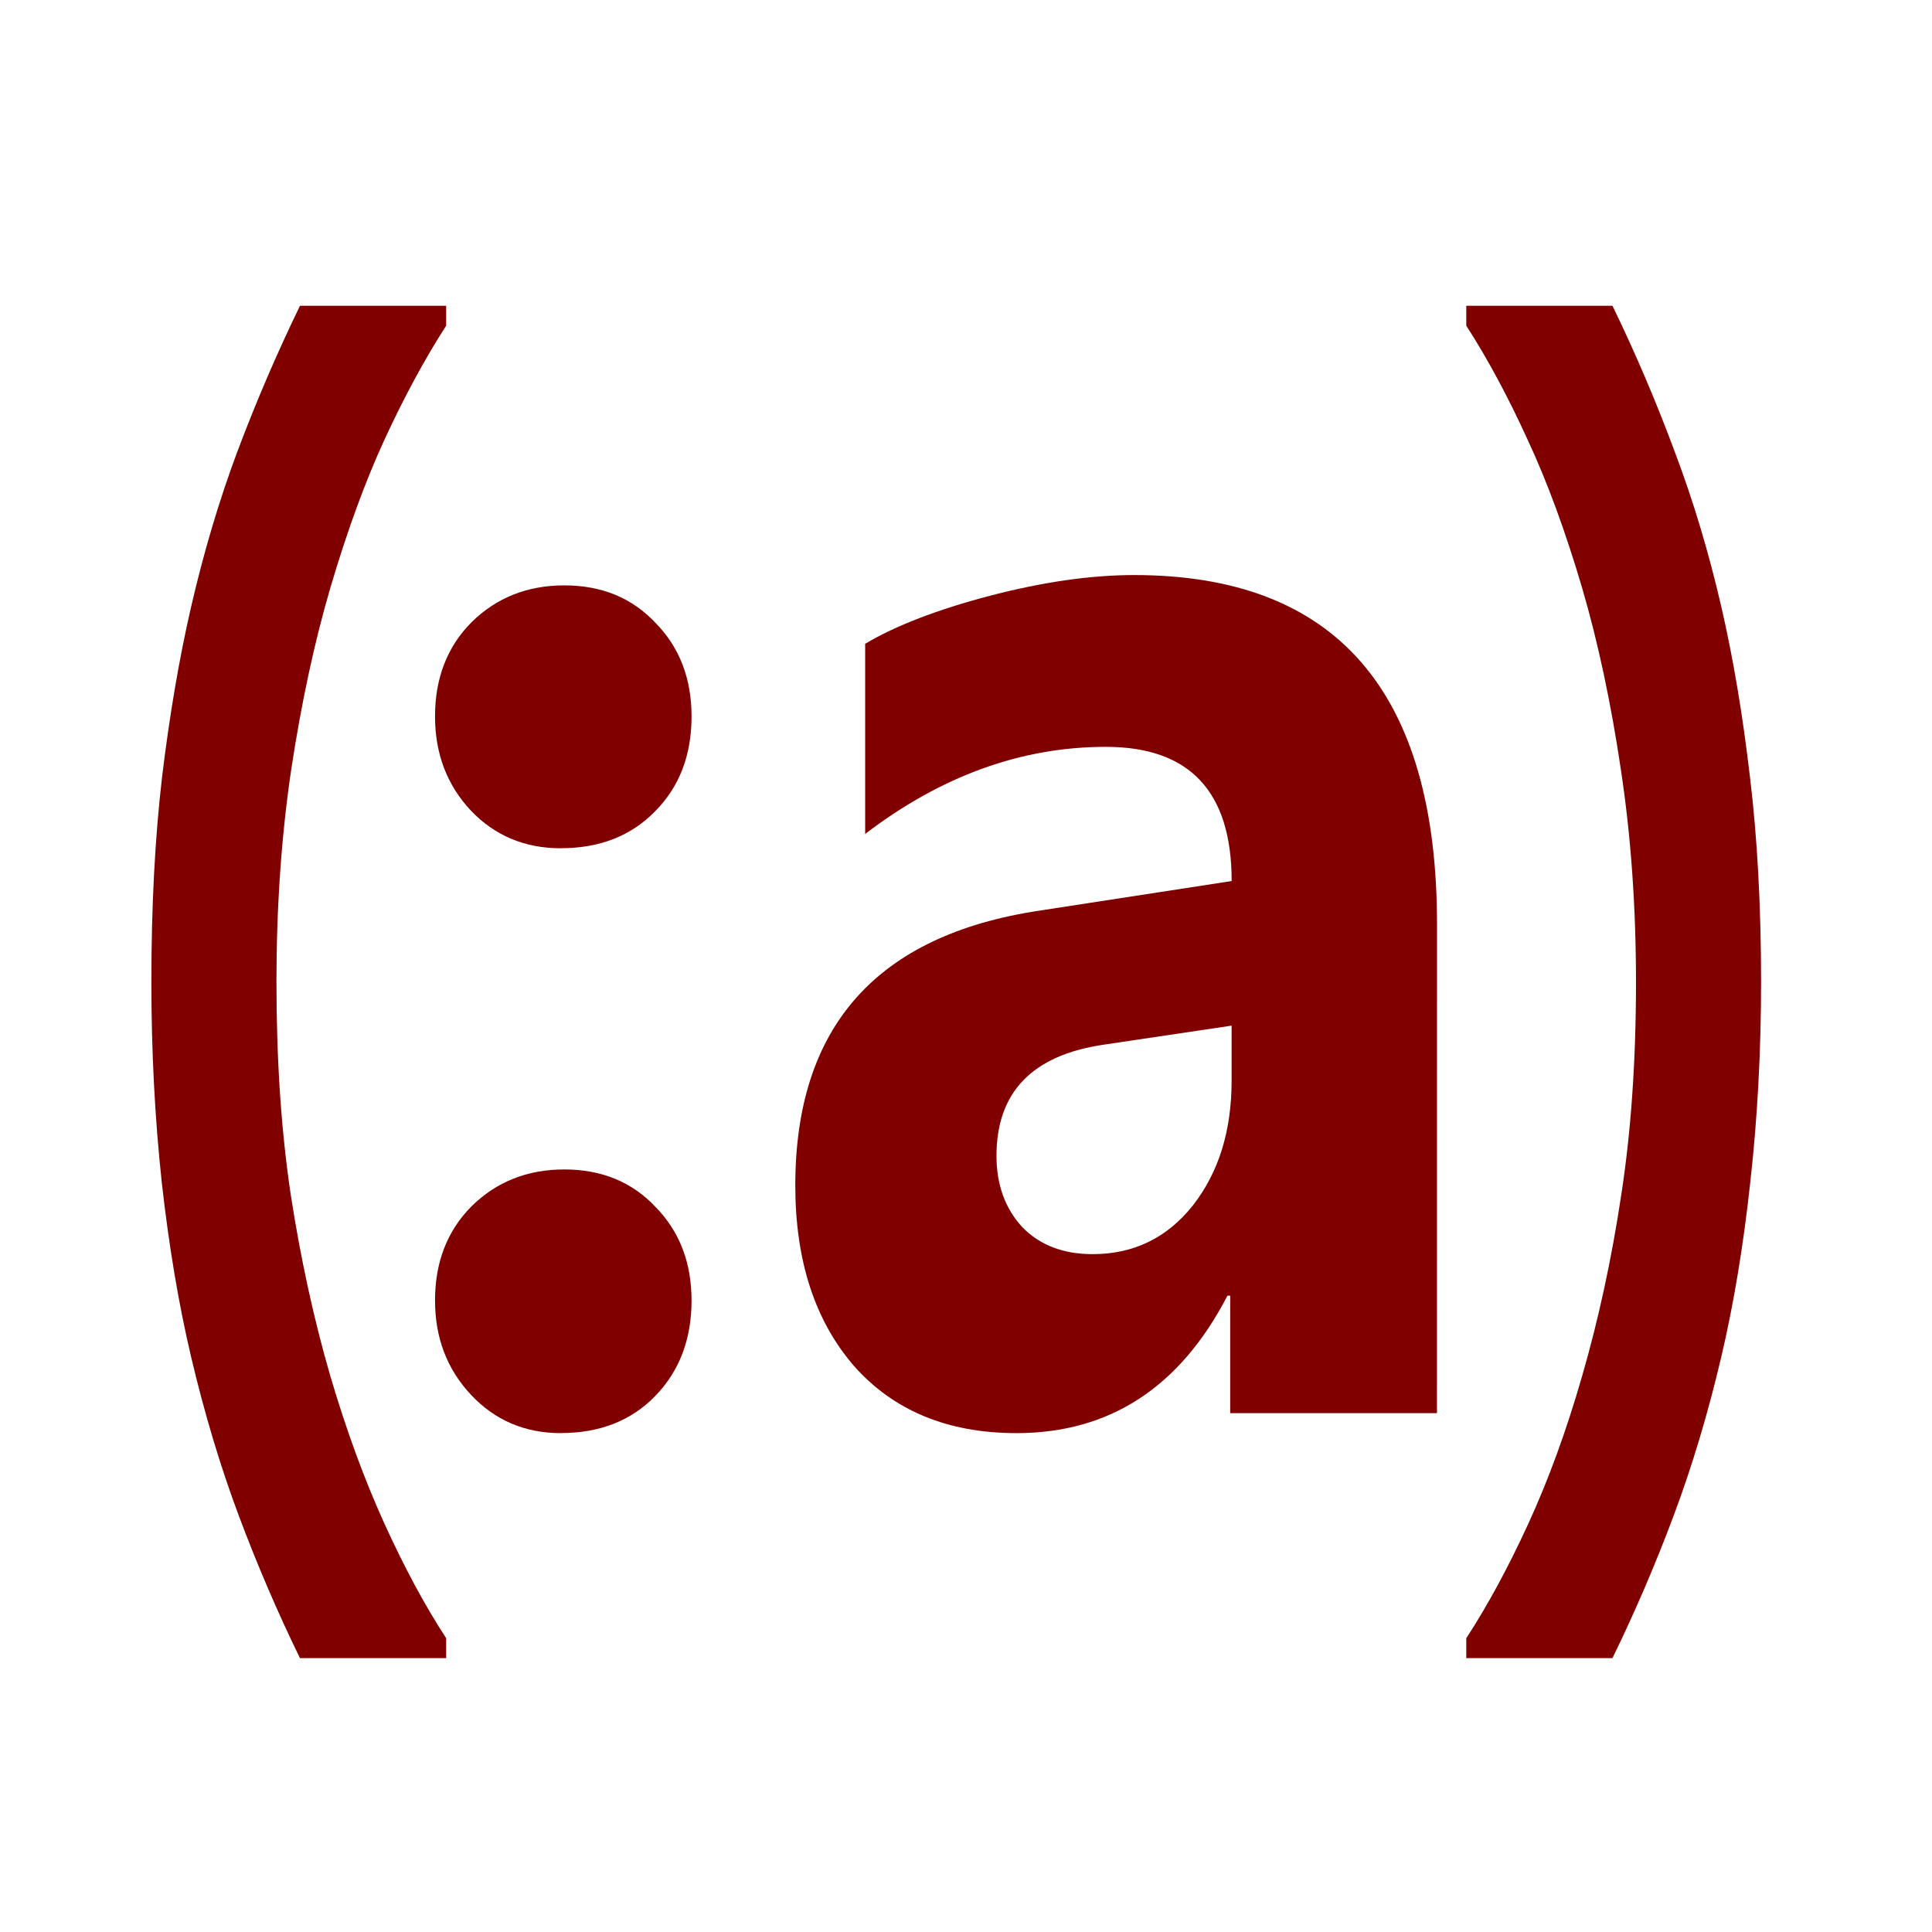
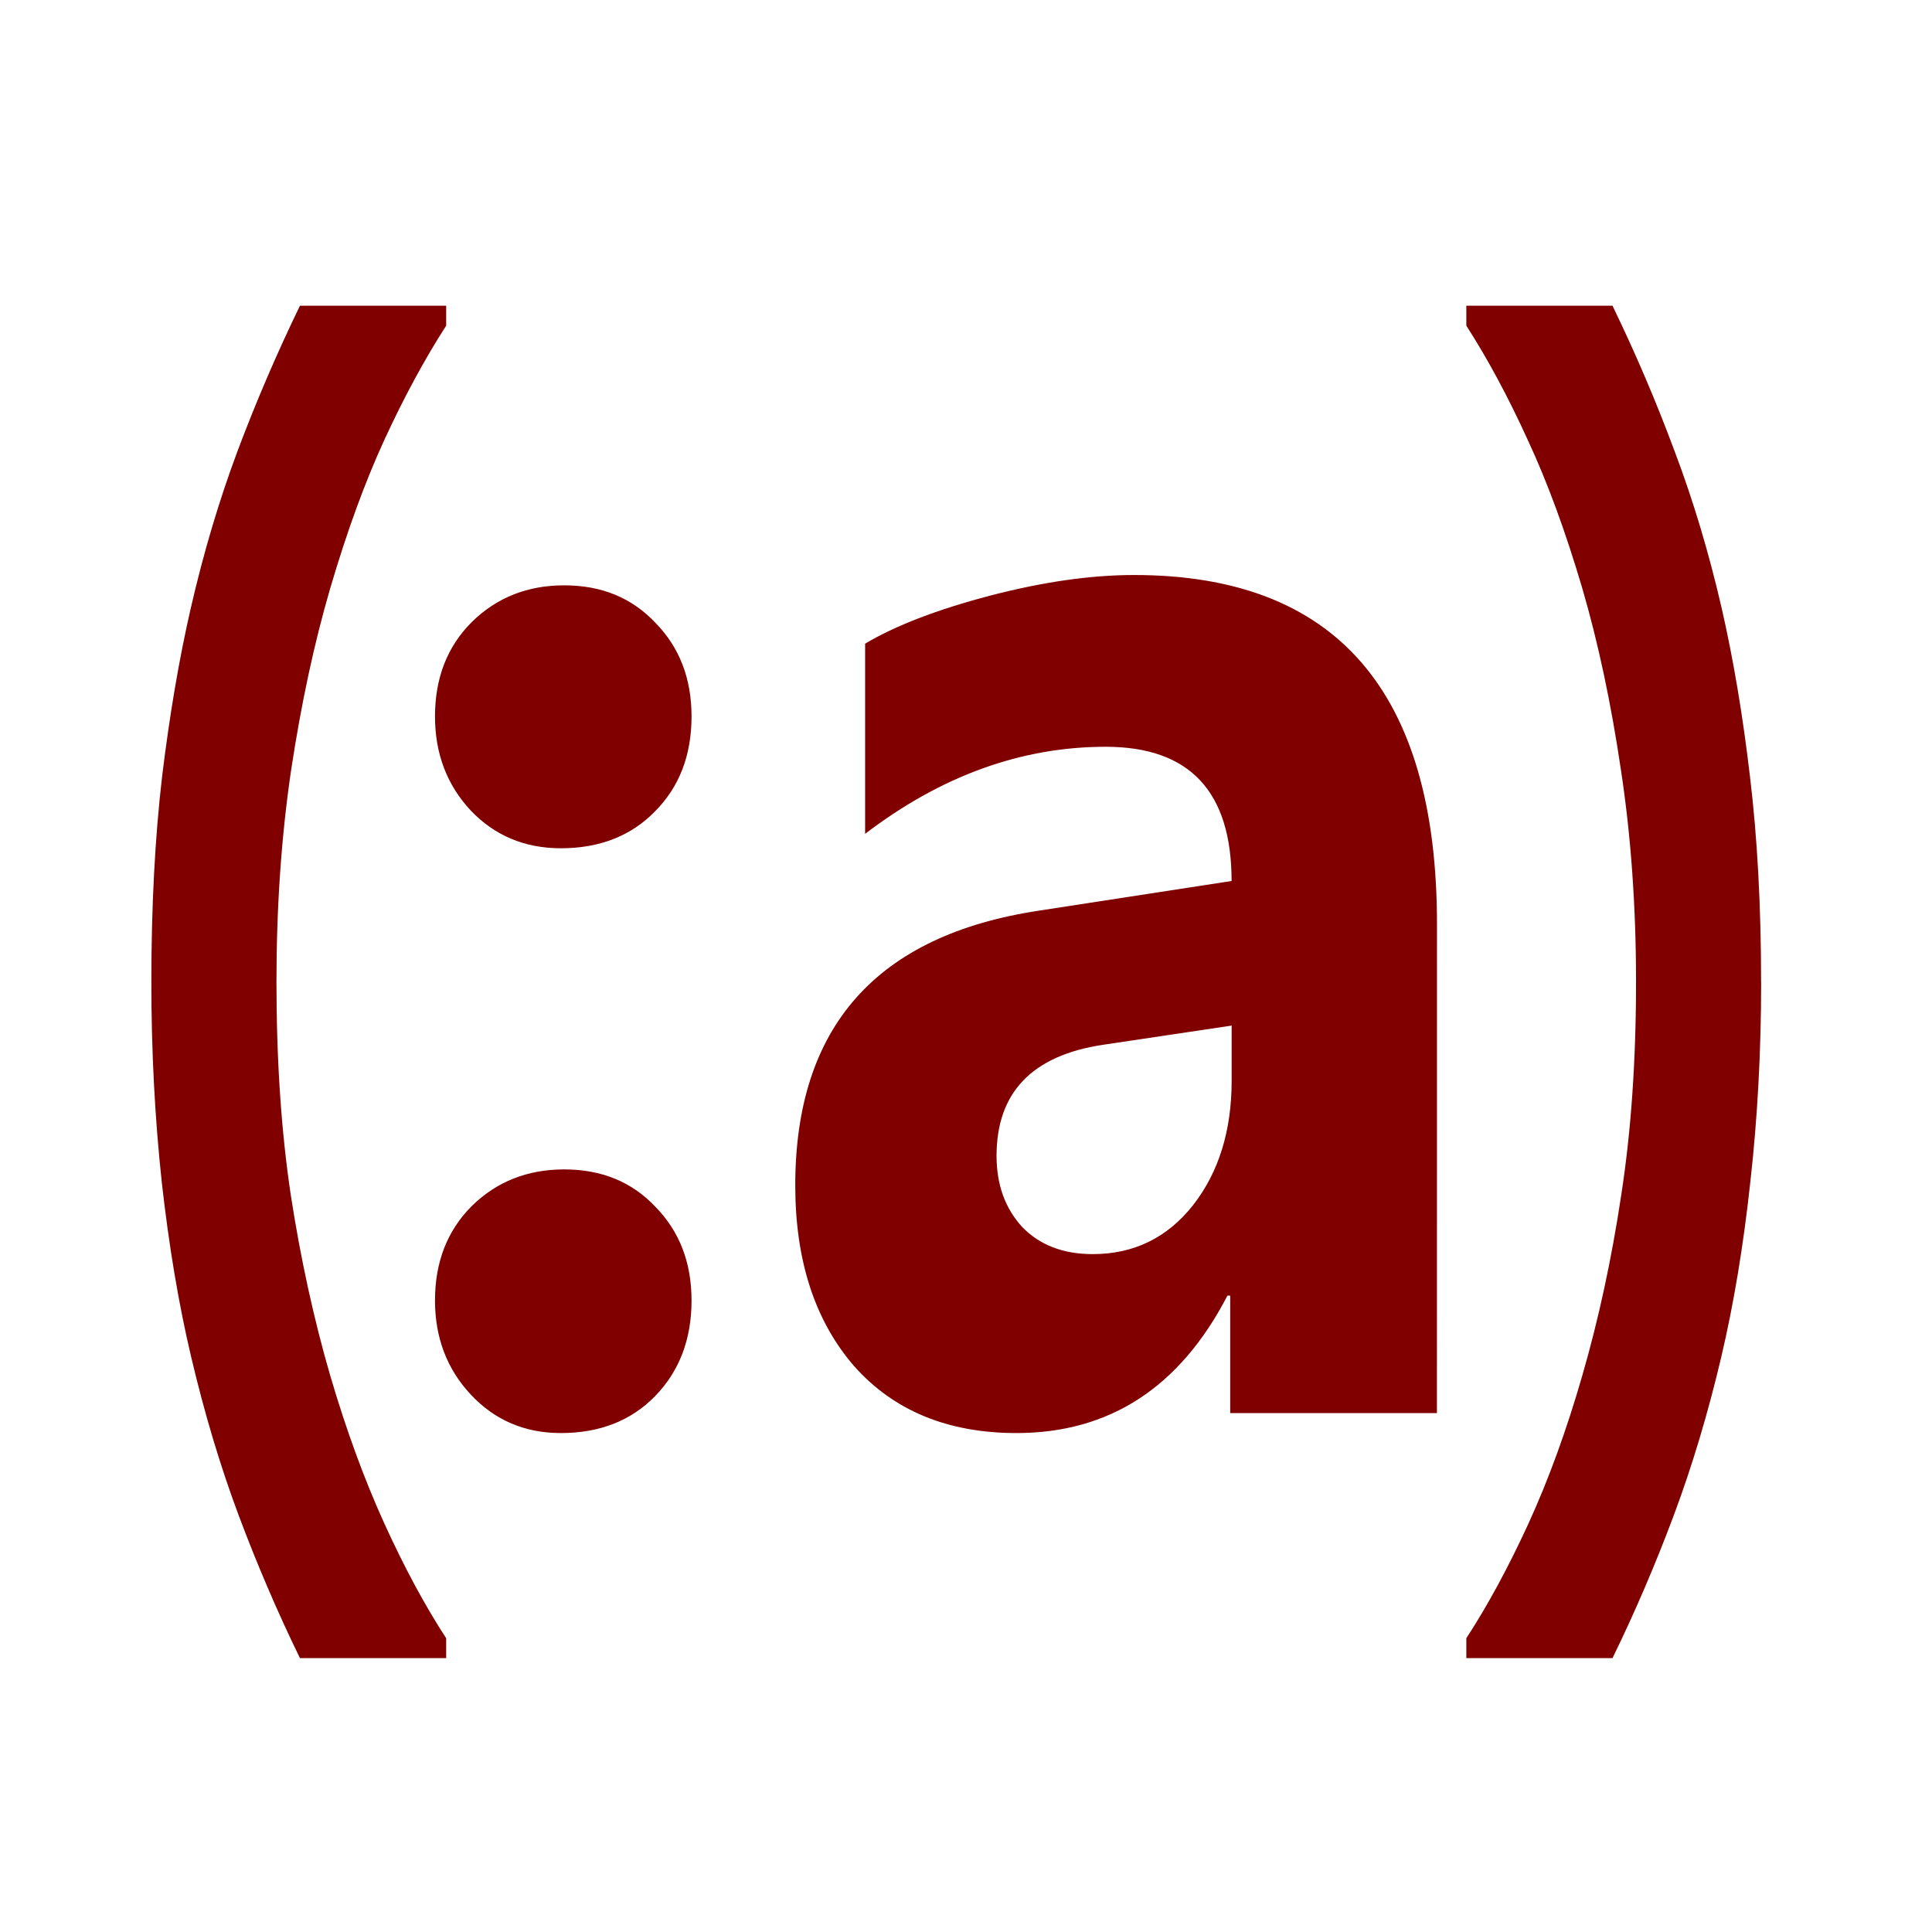
- <svg xmlns="http://www.w3.org/2000/svg" viewBox="0 0 32 32" version="1.1">
-   <g transform="translate(0,-43.96698)">
-     <g transform="scale(0.7613718,1.313419)" style="fill:#800000;">
-       <path d="M 9.706,54.385 H 6.525 Q 5.789,53.51 5.191,52.583 4.593,51.656 4.159,50.59 3.752,49.593 3.518,48.38 3.293,47.167 3.293,45.858 q 0,-1.43 0.234,-2.591 0.243,-1.161 0.624,-2.123 0.416,-1.049 1.014,-1.976 0.607,-0.936 1.361,-1.837 h 3.18 v 0.251 q -0.702,0.633 -1.343,1.439 -0.633,0.797 -1.179,1.872 -0.52,1.031 -0.849,2.288 -0.321,1.257 -0.321,2.678 0,1.482 0.312,2.686 0.321,1.205 0.858,2.279 0.52,1.023 1.17,1.854 0.659,0.841 1.352,1.456 z" />
-       <path d="m 38.311,45.858 q 0,1.309 -0.234,2.522 -0.225,1.205 -0.633,2.21 -0.433,1.066 -1.031,1.993 -0.598,0.927 -1.335,1.802 h -3.18 v -0.251 q 0.693,-0.615 1.352,-1.447 0.659,-0.832 1.17,-1.863 0.537,-1.075 0.849,-2.279 0.321,-1.205 0.321,-2.686 0,-1.421 -0.329,-2.678 -0.321,-1.257 -0.841,-2.288 -0.546,-1.075 -1.187,-1.872 -0.633,-0.806 -1.335,-1.439 v -0.251 h 3.18 q 0.754,0.901 1.352,1.837 0.607,0.927 1.023,1.976 0.381,0.962 0.615,2.123 0.243,1.161 0.243,2.591 z" />
-     </g>
-     <g transform="scale(0.9303293,1.074888)" style="fill:#800000;">
-       <path d="m 9.985,53.975 q -0.96,0 -1.6,-0.579 -0.64,-0.591 -0.64,-1.453 0,-0.886 0.652,-1.453 0.665,-0.566 1.65,-0.566 0.997,0 1.625,0.579 0.64,0.566 0.64,1.44 0,0.899 -0.652,1.465 -0.64,0.566 -1.674,0.566 z m 0,9.012 q -0.96,0 -1.6,-0.591 -0.64,-0.591 -0.64,-1.453 0,-0.886 0.652,-1.453 0.665,-0.566 1.65,-0.566 0.997,0 1.625,0.579 0.64,0.566 0.64,1.44 0,0.899 -0.652,1.477 -0.64,0.566 -1.674,0.566 z" />
-       <path d="m 25.583,62.679 h -3.681 v -1.81 h -0.049 q -1.268,2.118 -3.755,2.118 -1.834,0 -2.893,-1.034 -1.046,-1.046 -1.046,-2.782 0,-3.669 4.346,-4.235 l 3.423,-0.456 q 0,-2.068 -2.241,-2.068 -2.253,0 -4.284,1.342 v -2.93 q 0.813,-0.419 2.216,-0.739 1.416,-0.32 2.573,-0.32 5.392,0 5.392,5.38 z M 21.927,57.557 V 56.708 L 19.637,57.003 q -1.896,0.246 -1.896,1.711 0,0.665 0.456,1.096 0.468,0.419 1.256,0.419 1.096,0 1.785,-0.751 0.689,-0.763 0.689,-1.921 z" />
+ <svg xmlns="http://www.w3.org/2000/svg" viewBox="0 0 32 32">
+   <g fill="maroon">
+     <path d="M7.39 27.464H4.968q-.56-1.15-1.016-2.368-.455-1.218-.785-2.618-.31-1.309-.488-2.902-.172-1.593-.172-3.312 0-1.878.178-3.403.185-1.525.475-2.789.317-1.377.772-2.595.462-1.23 1.036-2.413H7.39v.33q-.535.831-1.023 1.89-.482 1.047-.897 2.458-.396 1.355-.647 3.005-.244 1.65-.244 3.517 0 1.946.237 3.528.244 1.582.654 2.994.395 1.343.89 2.435.502 1.104 1.03 1.913zM29.17 16.264q0 1.719-.179 3.312-.171 1.582-.482 2.902-.33 1.4-.785 2.618t-1.016 2.368h-2.421v-.33q.528-.809 1.03-1.901.5-1.093.89-2.447.409-1.412.646-2.994.245-1.582.245-3.528 0-1.867-.251-3.517-.244-1.65-.64-3.005-.416-1.411-.904-2.458-.482-1.059-1.016-1.89v-.33h2.421q.574 1.184 1.03 2.413.461 1.218.778 2.595.29 1.264.469 2.789.184 1.525.184 3.403z" />
+     <g>
+       <path d="M9.29 14.05q-.894 0-1.49-.622-.595-.636-.595-1.562 0-.953.607-1.561.618-.61 1.534-.61.928 0 1.512.623.596.609.596 1.548 0 .966-.607 1.575-.596.609-1.558.609zm0 9.686q-.894 0-1.49-.635-.595-.635-.595-1.561 0-.953.607-1.562.618-.609 1.534-.609.928 0 1.512.622.596.609.596 1.549 0 .966-.607 1.588-.596.608-1.558.608zM23.8 23.405h-3.424V21.46h-.046q-1.18 2.276-3.493 2.276-1.707 0-2.692-1.111-.973-1.125-.973-2.991 0-3.943 4.043-4.552l3.184-.49q0-2.223-2.085-2.223-2.096 0-3.985 1.442v-3.15q.756-.449 2.061-.793 1.317-.344 2.394-.344 5.017 0 5.017 5.783zM20.4 17.9v-.913l-2.13.318q-1.764.265-1.764 1.84 0 .714.424 1.177.435.45 1.168.45 1.02 0 1.66-.807.642-.82.642-2.065z" />
    </g>
  </g>
</svg>
